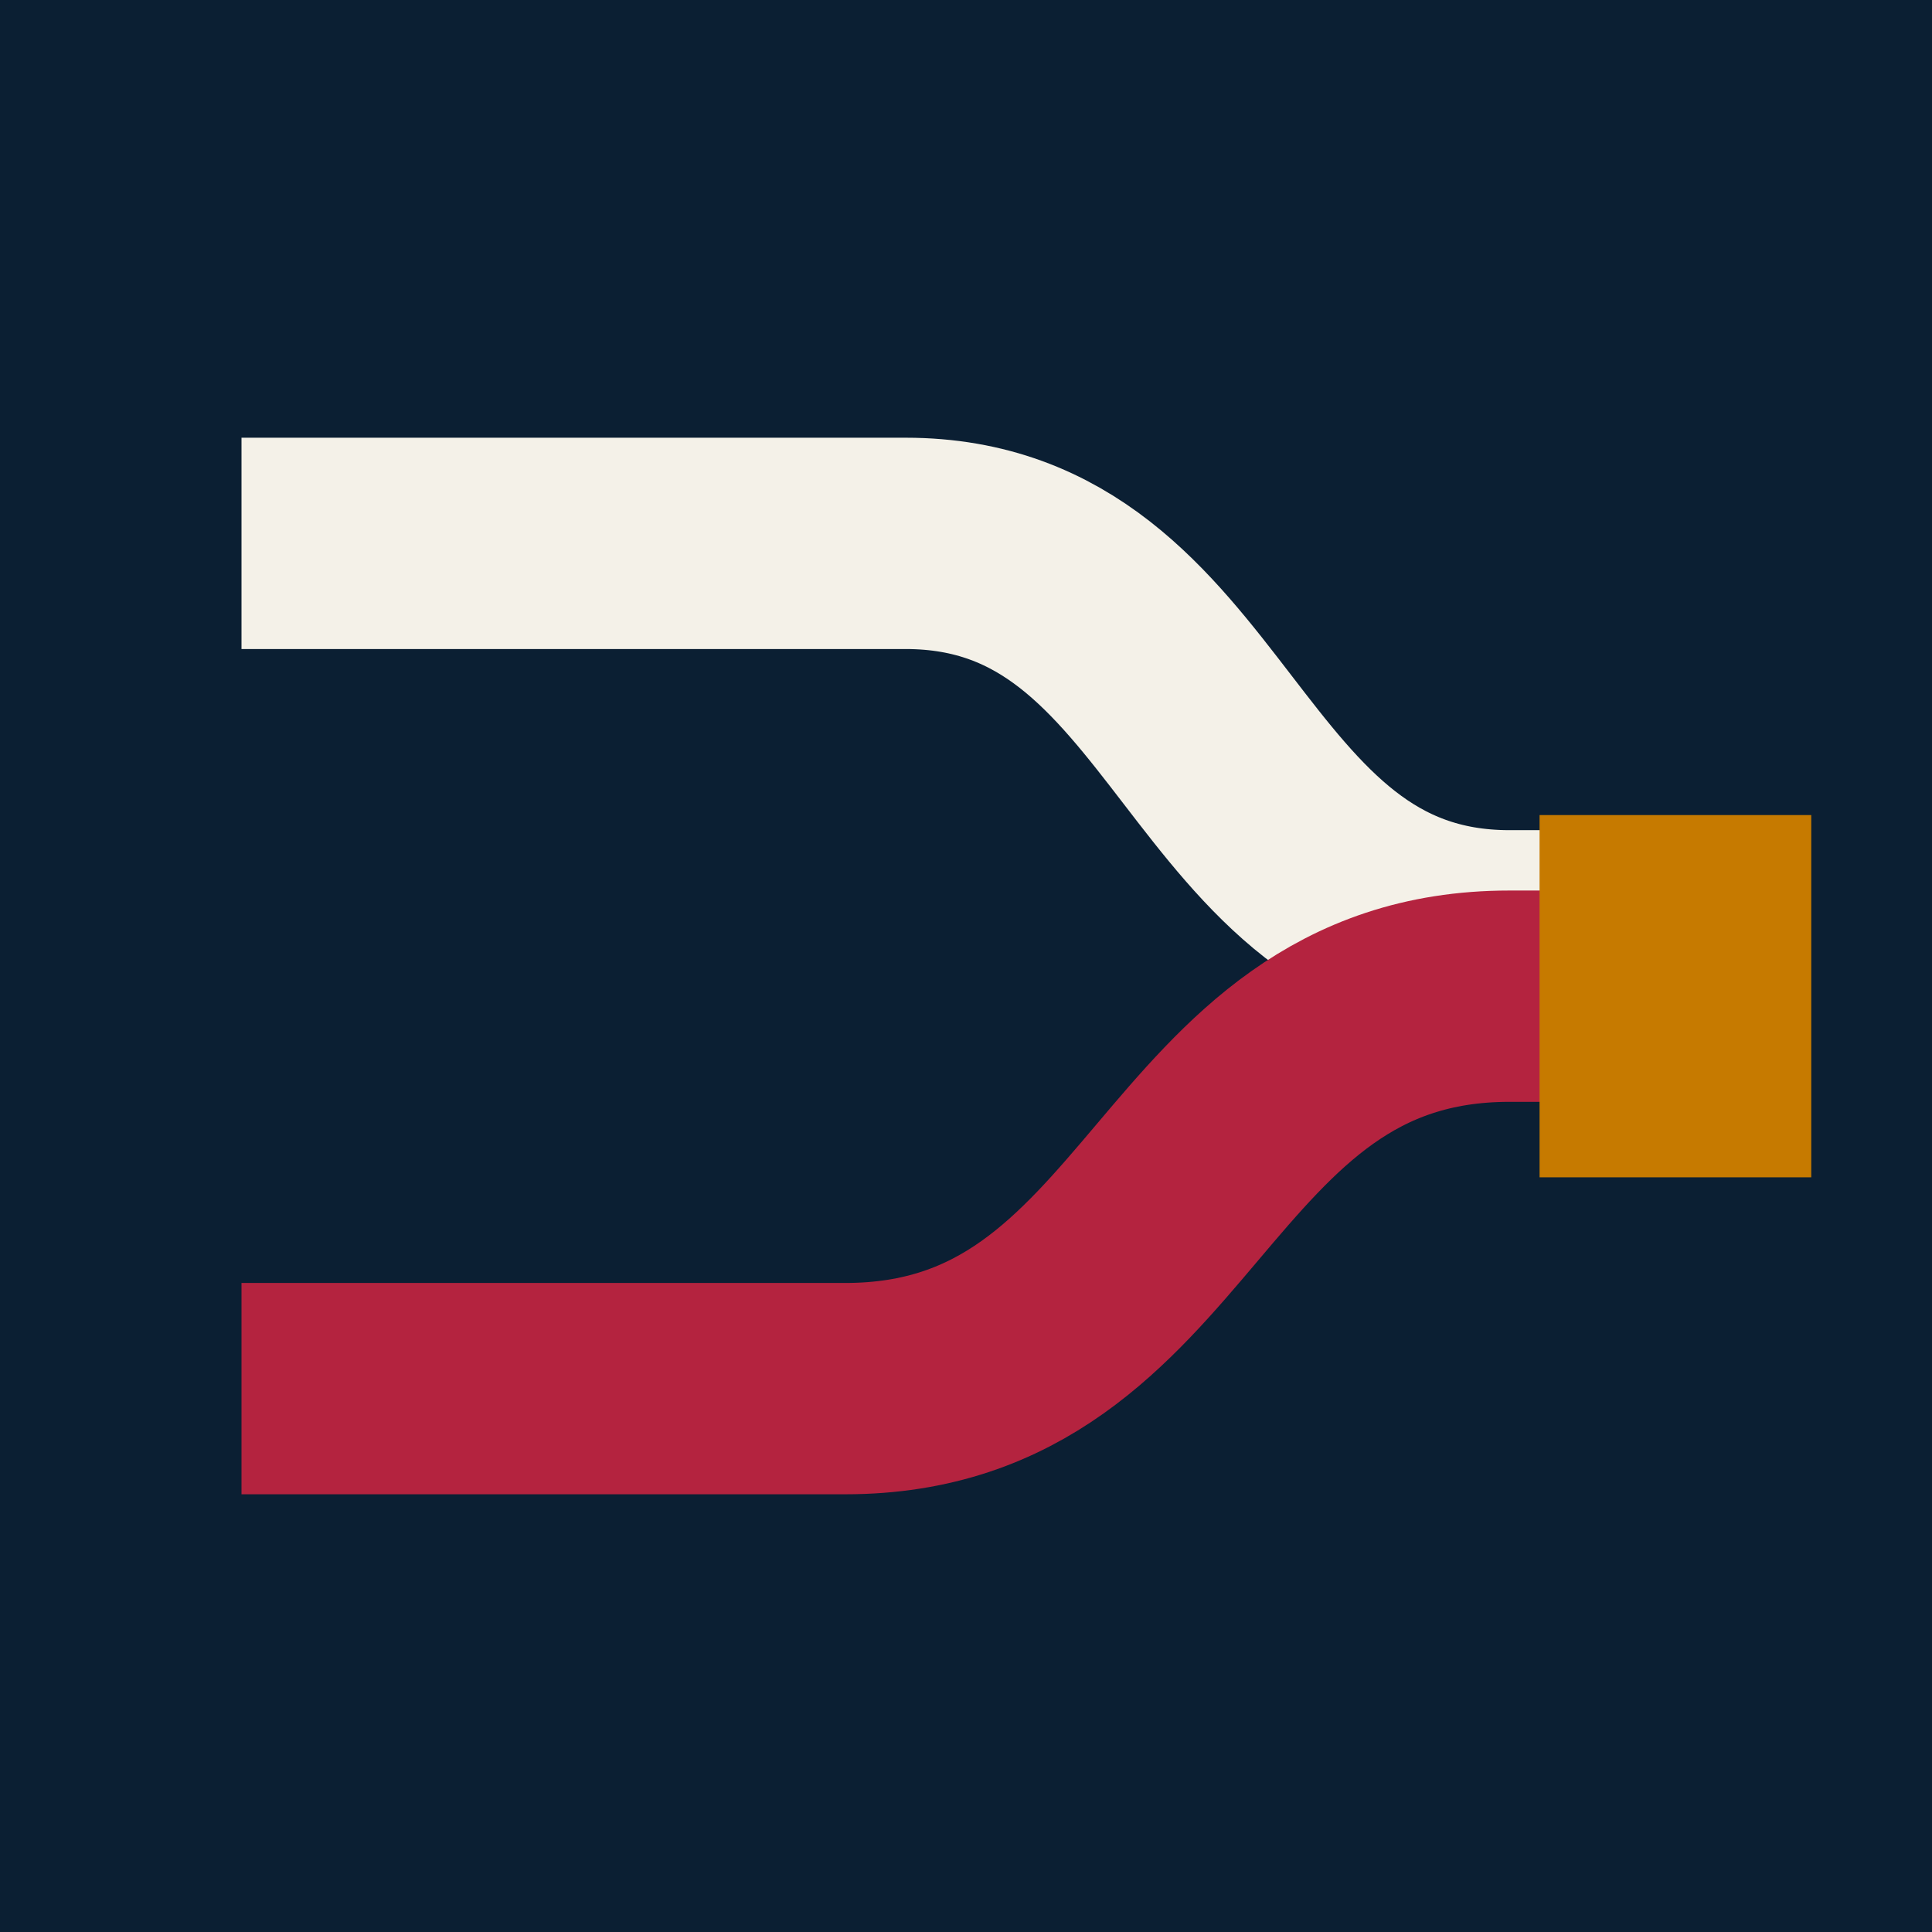
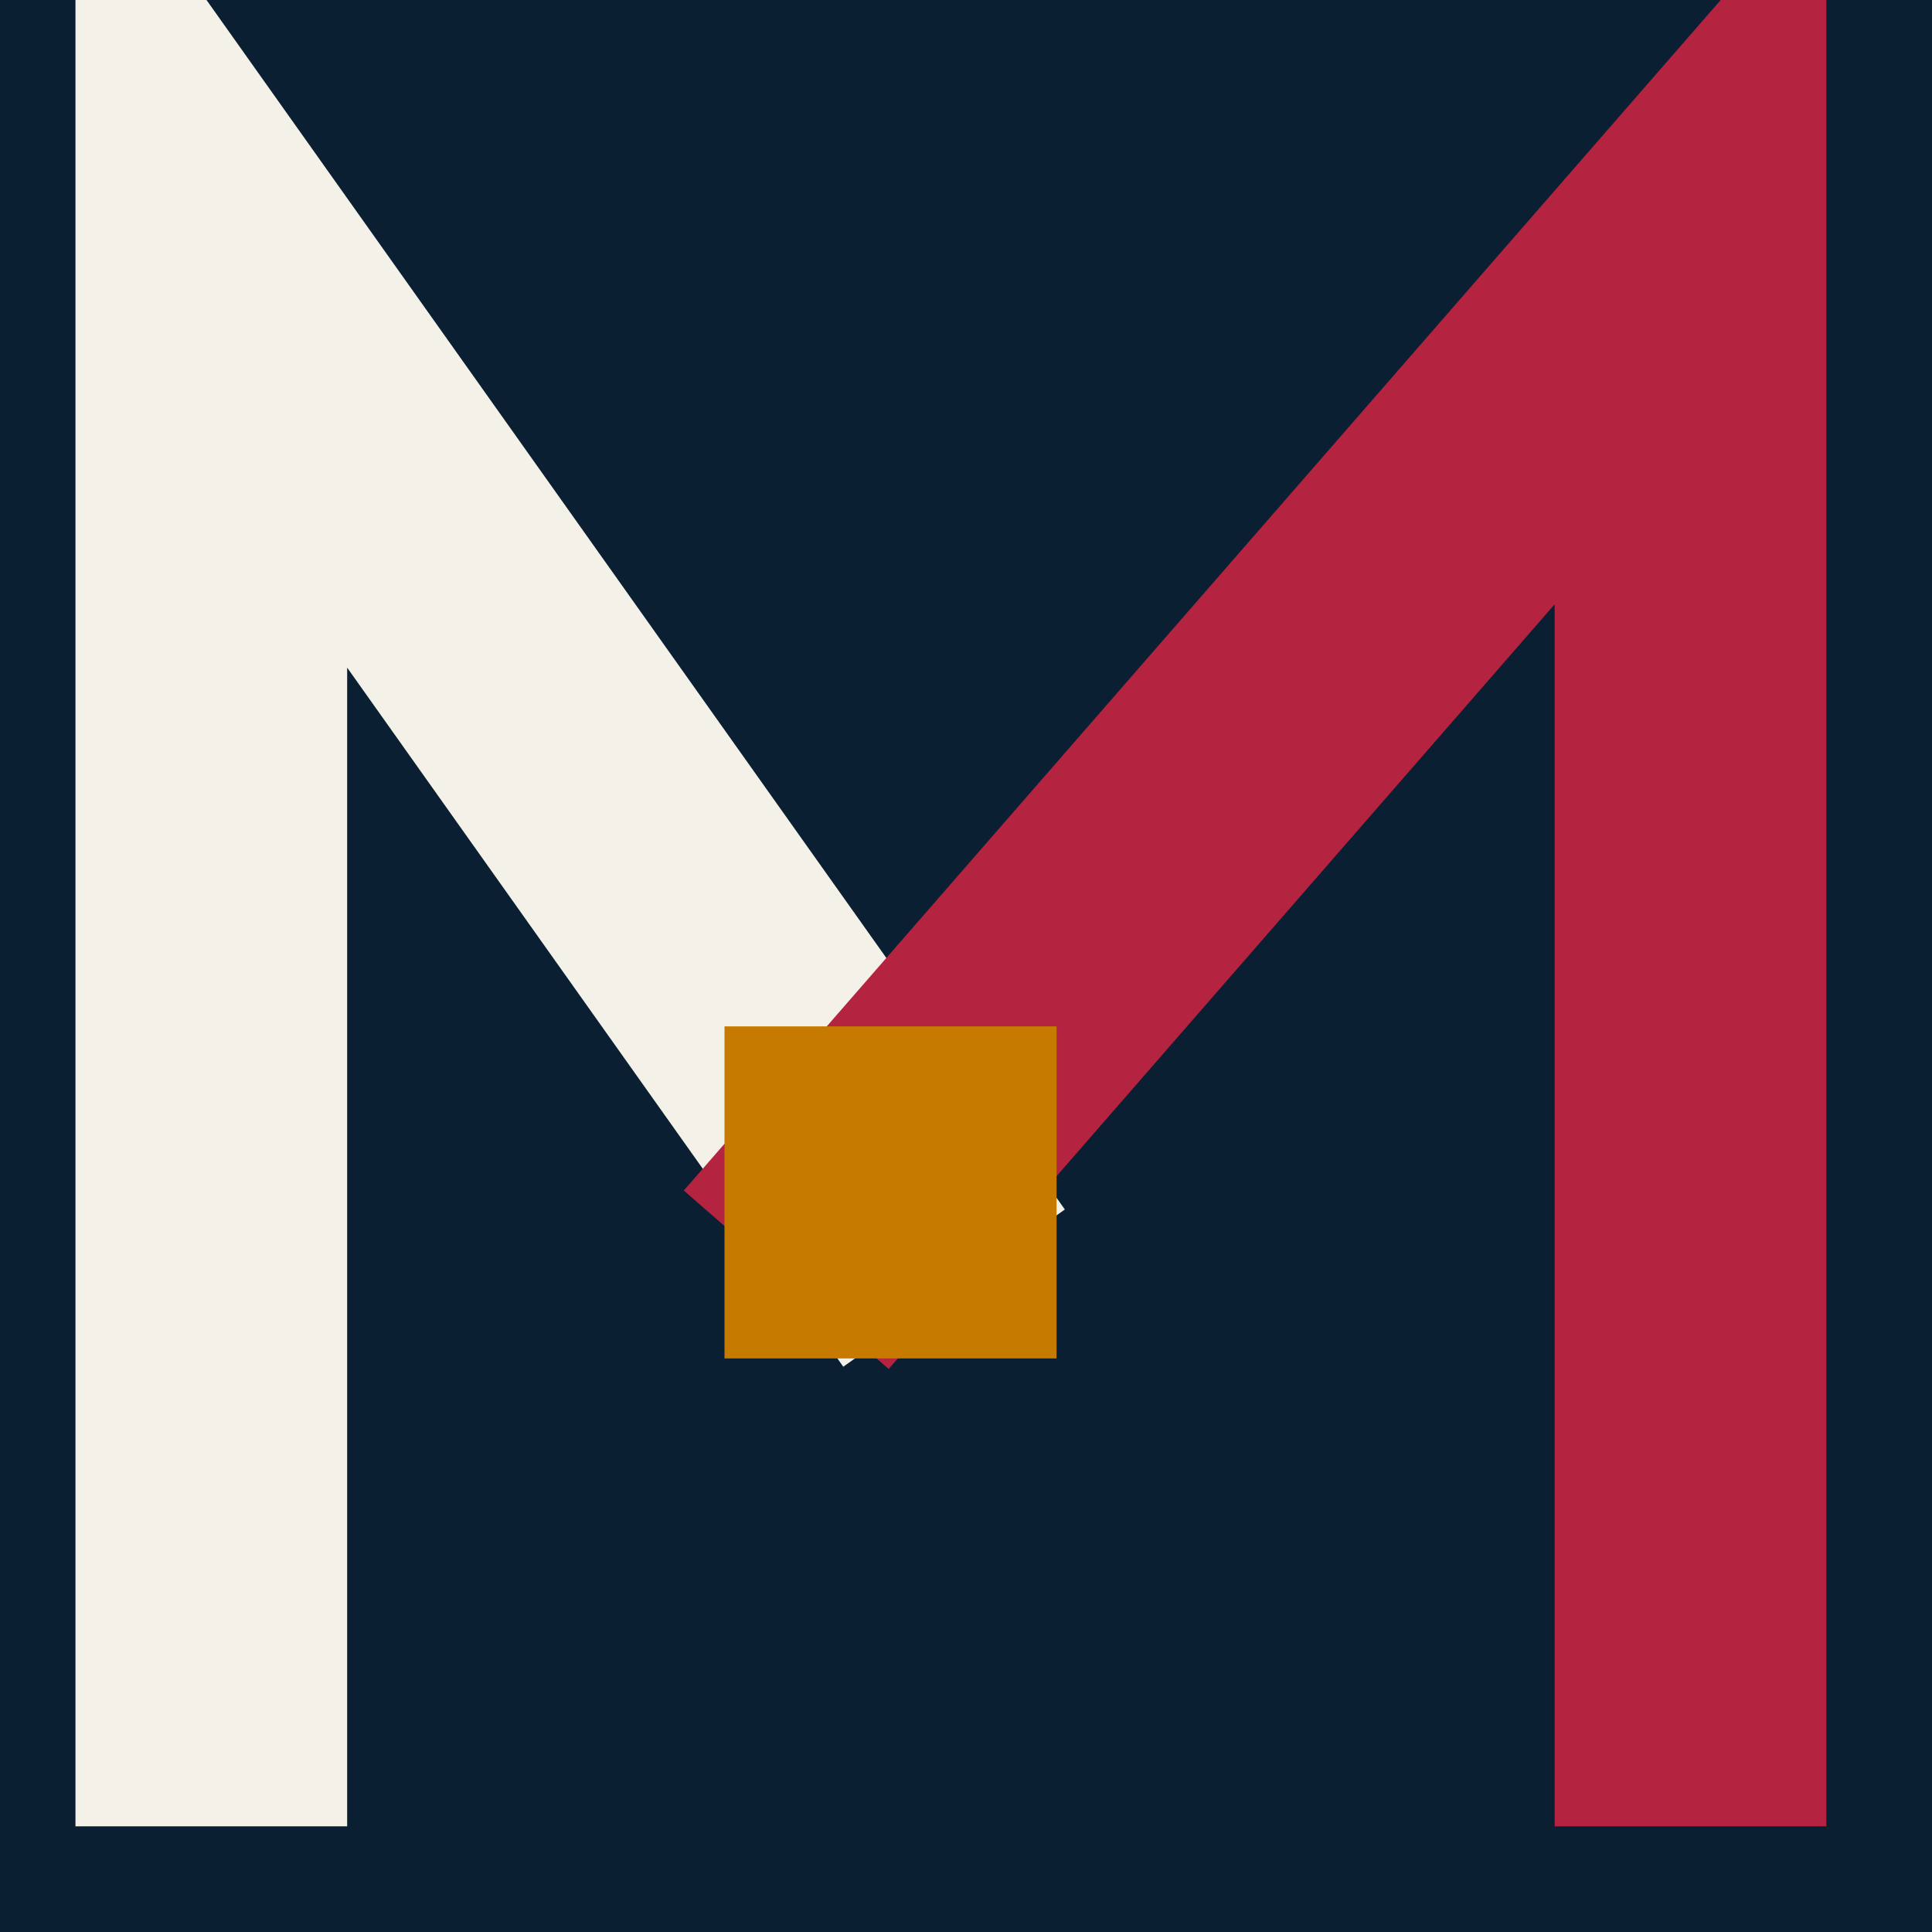
<svg xmlns="http://www.w3.org/2000/svg" viewBox="0 0 64 64">
  <rect width="64" height="64" fill="#0b1f33" />
-   <path d="M8 18h22c10 0 10 13 20 13h6" fill="none" stroke="#f4f1e8" stroke-width="7" />
-   <path d="M8 46h20c11 0 11-13 22-13h6" fill="none" stroke="#b4233f" stroke-width="7" />
-   <rect x="51" y="27" width="9" height="12" fill="#c67a00" />
+   <path d="M7 56V8L29 39" fill="none" stroke="#f4f1e8" stroke-width="9" stroke-linecap="square" stroke-linejoin="miter" />
+   <path d="M29 39L56 8V56" fill="none" stroke="#b4233f" stroke-width="9" stroke-linecap="square" stroke-linejoin="miter" />
+   <rect x="24" y="34" width="11" height="11" fill="#c67a00" />
</svg>
